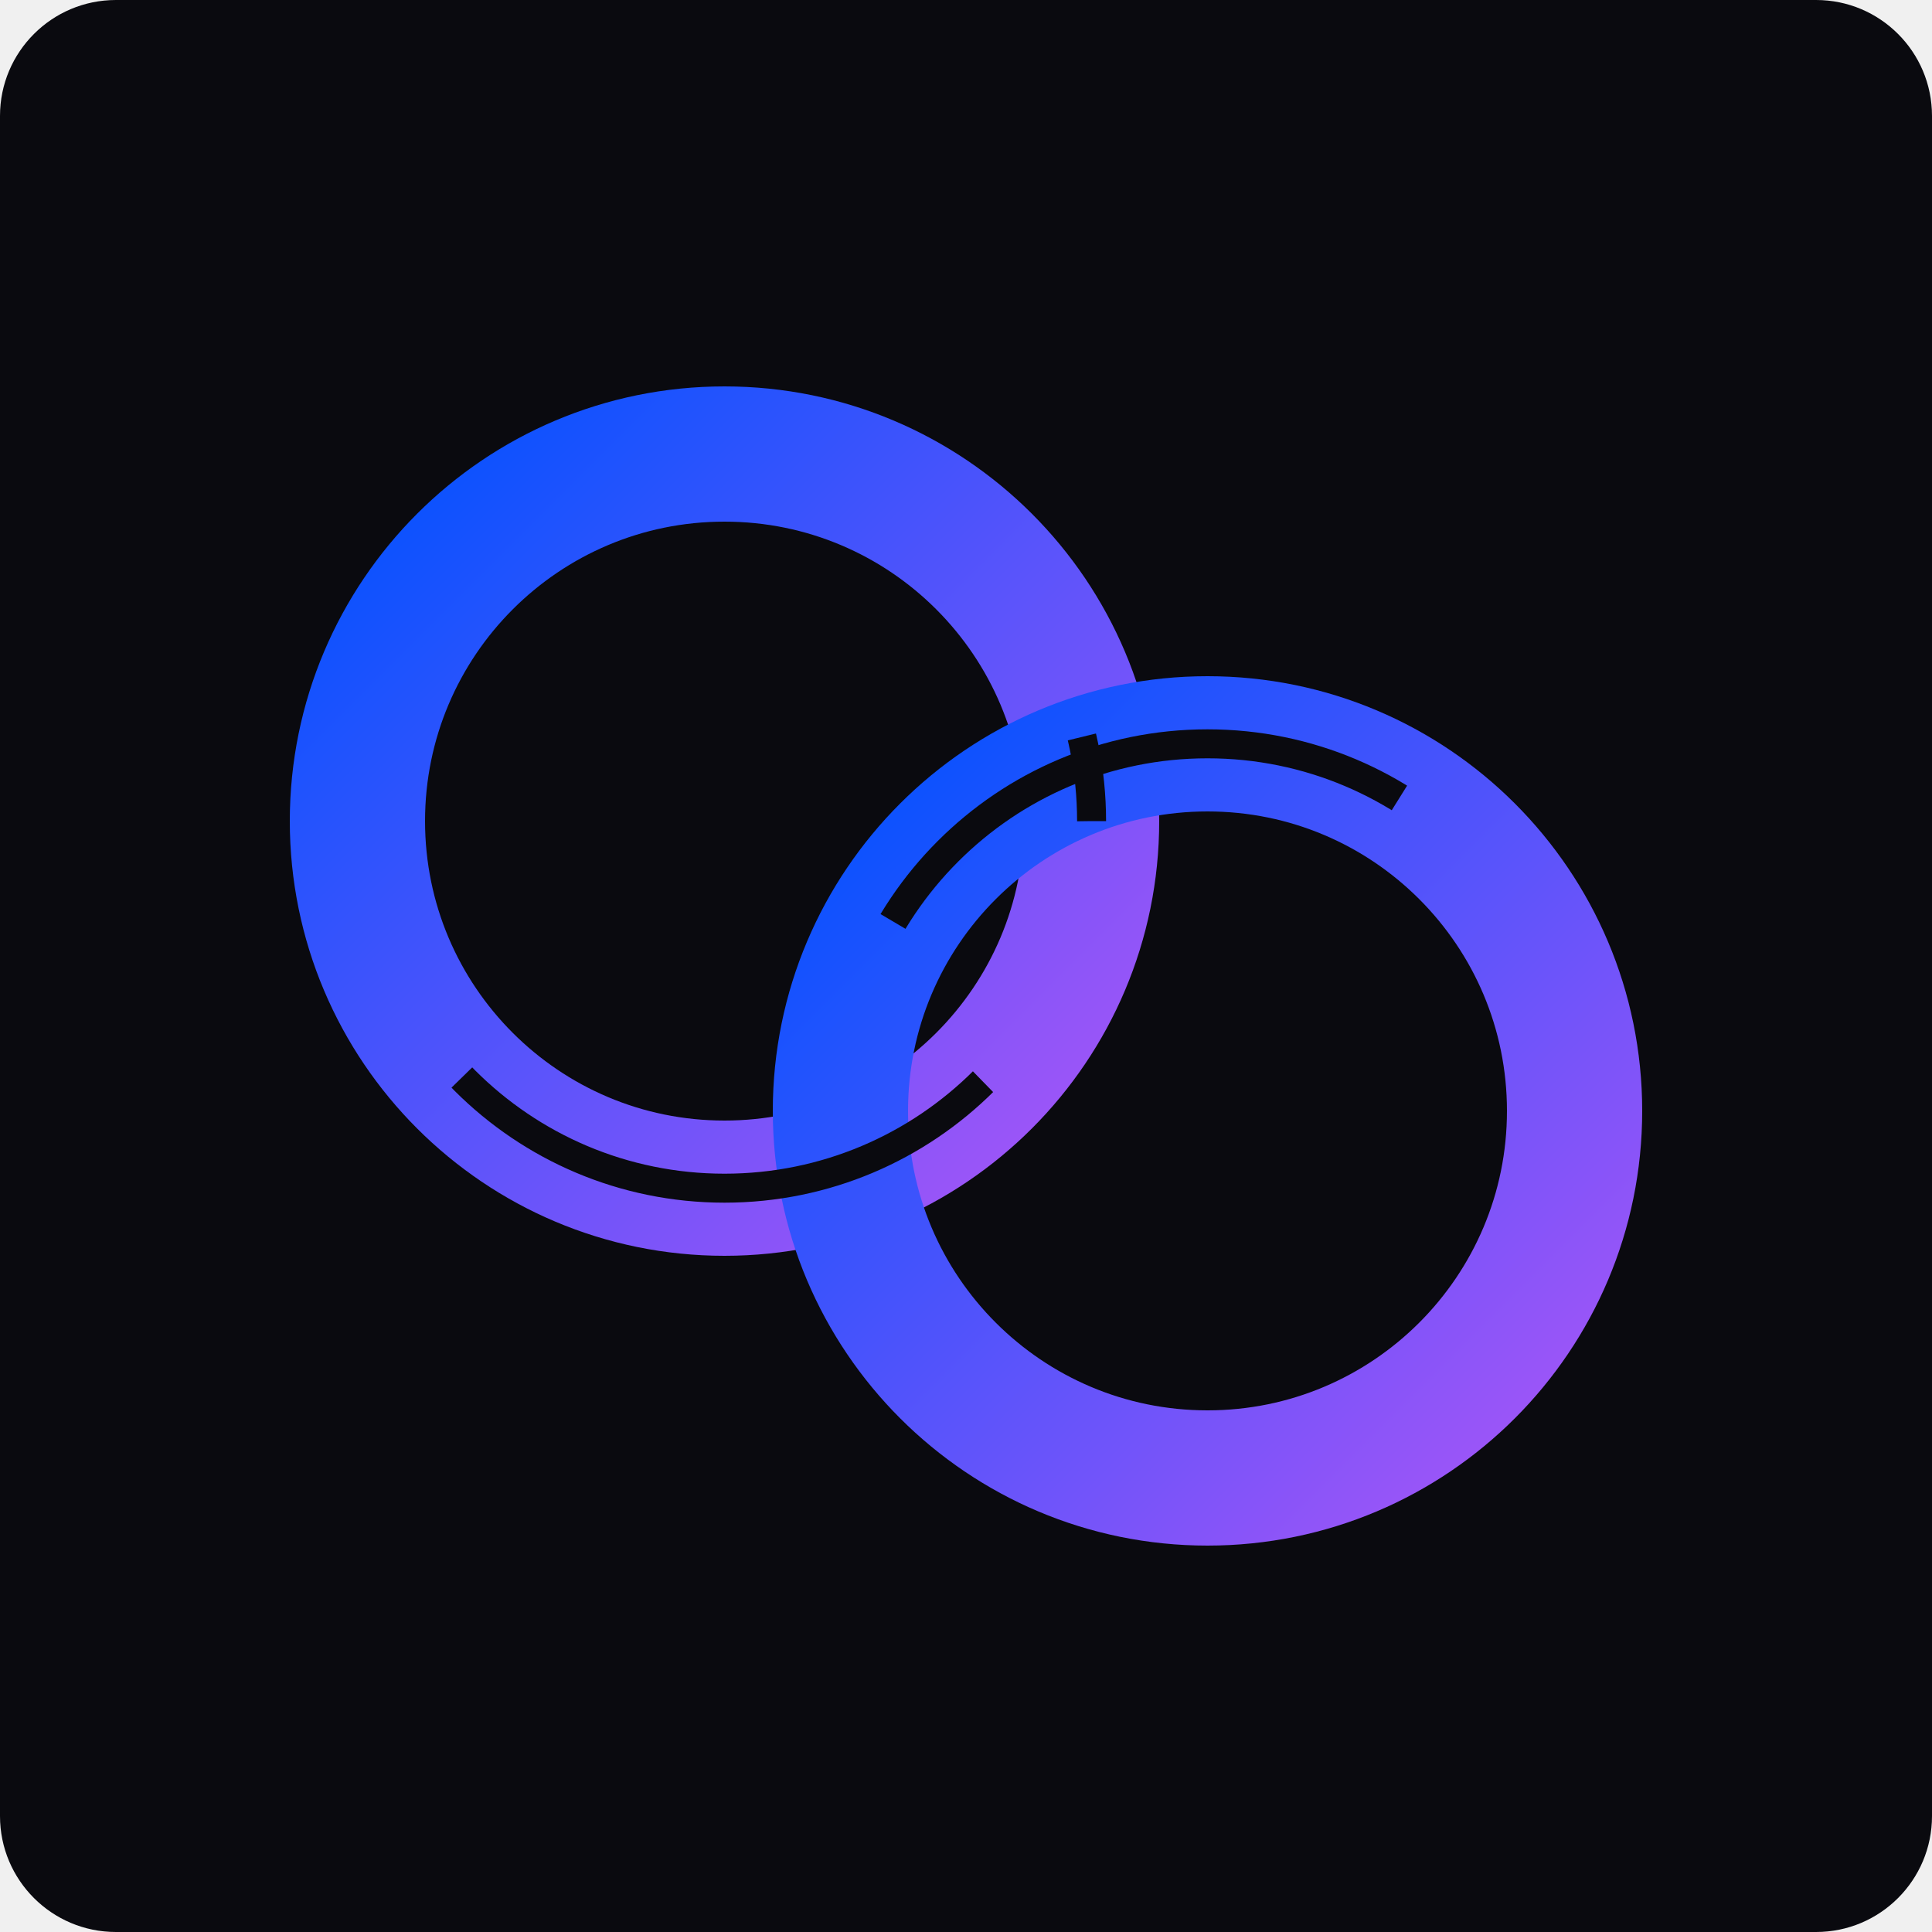
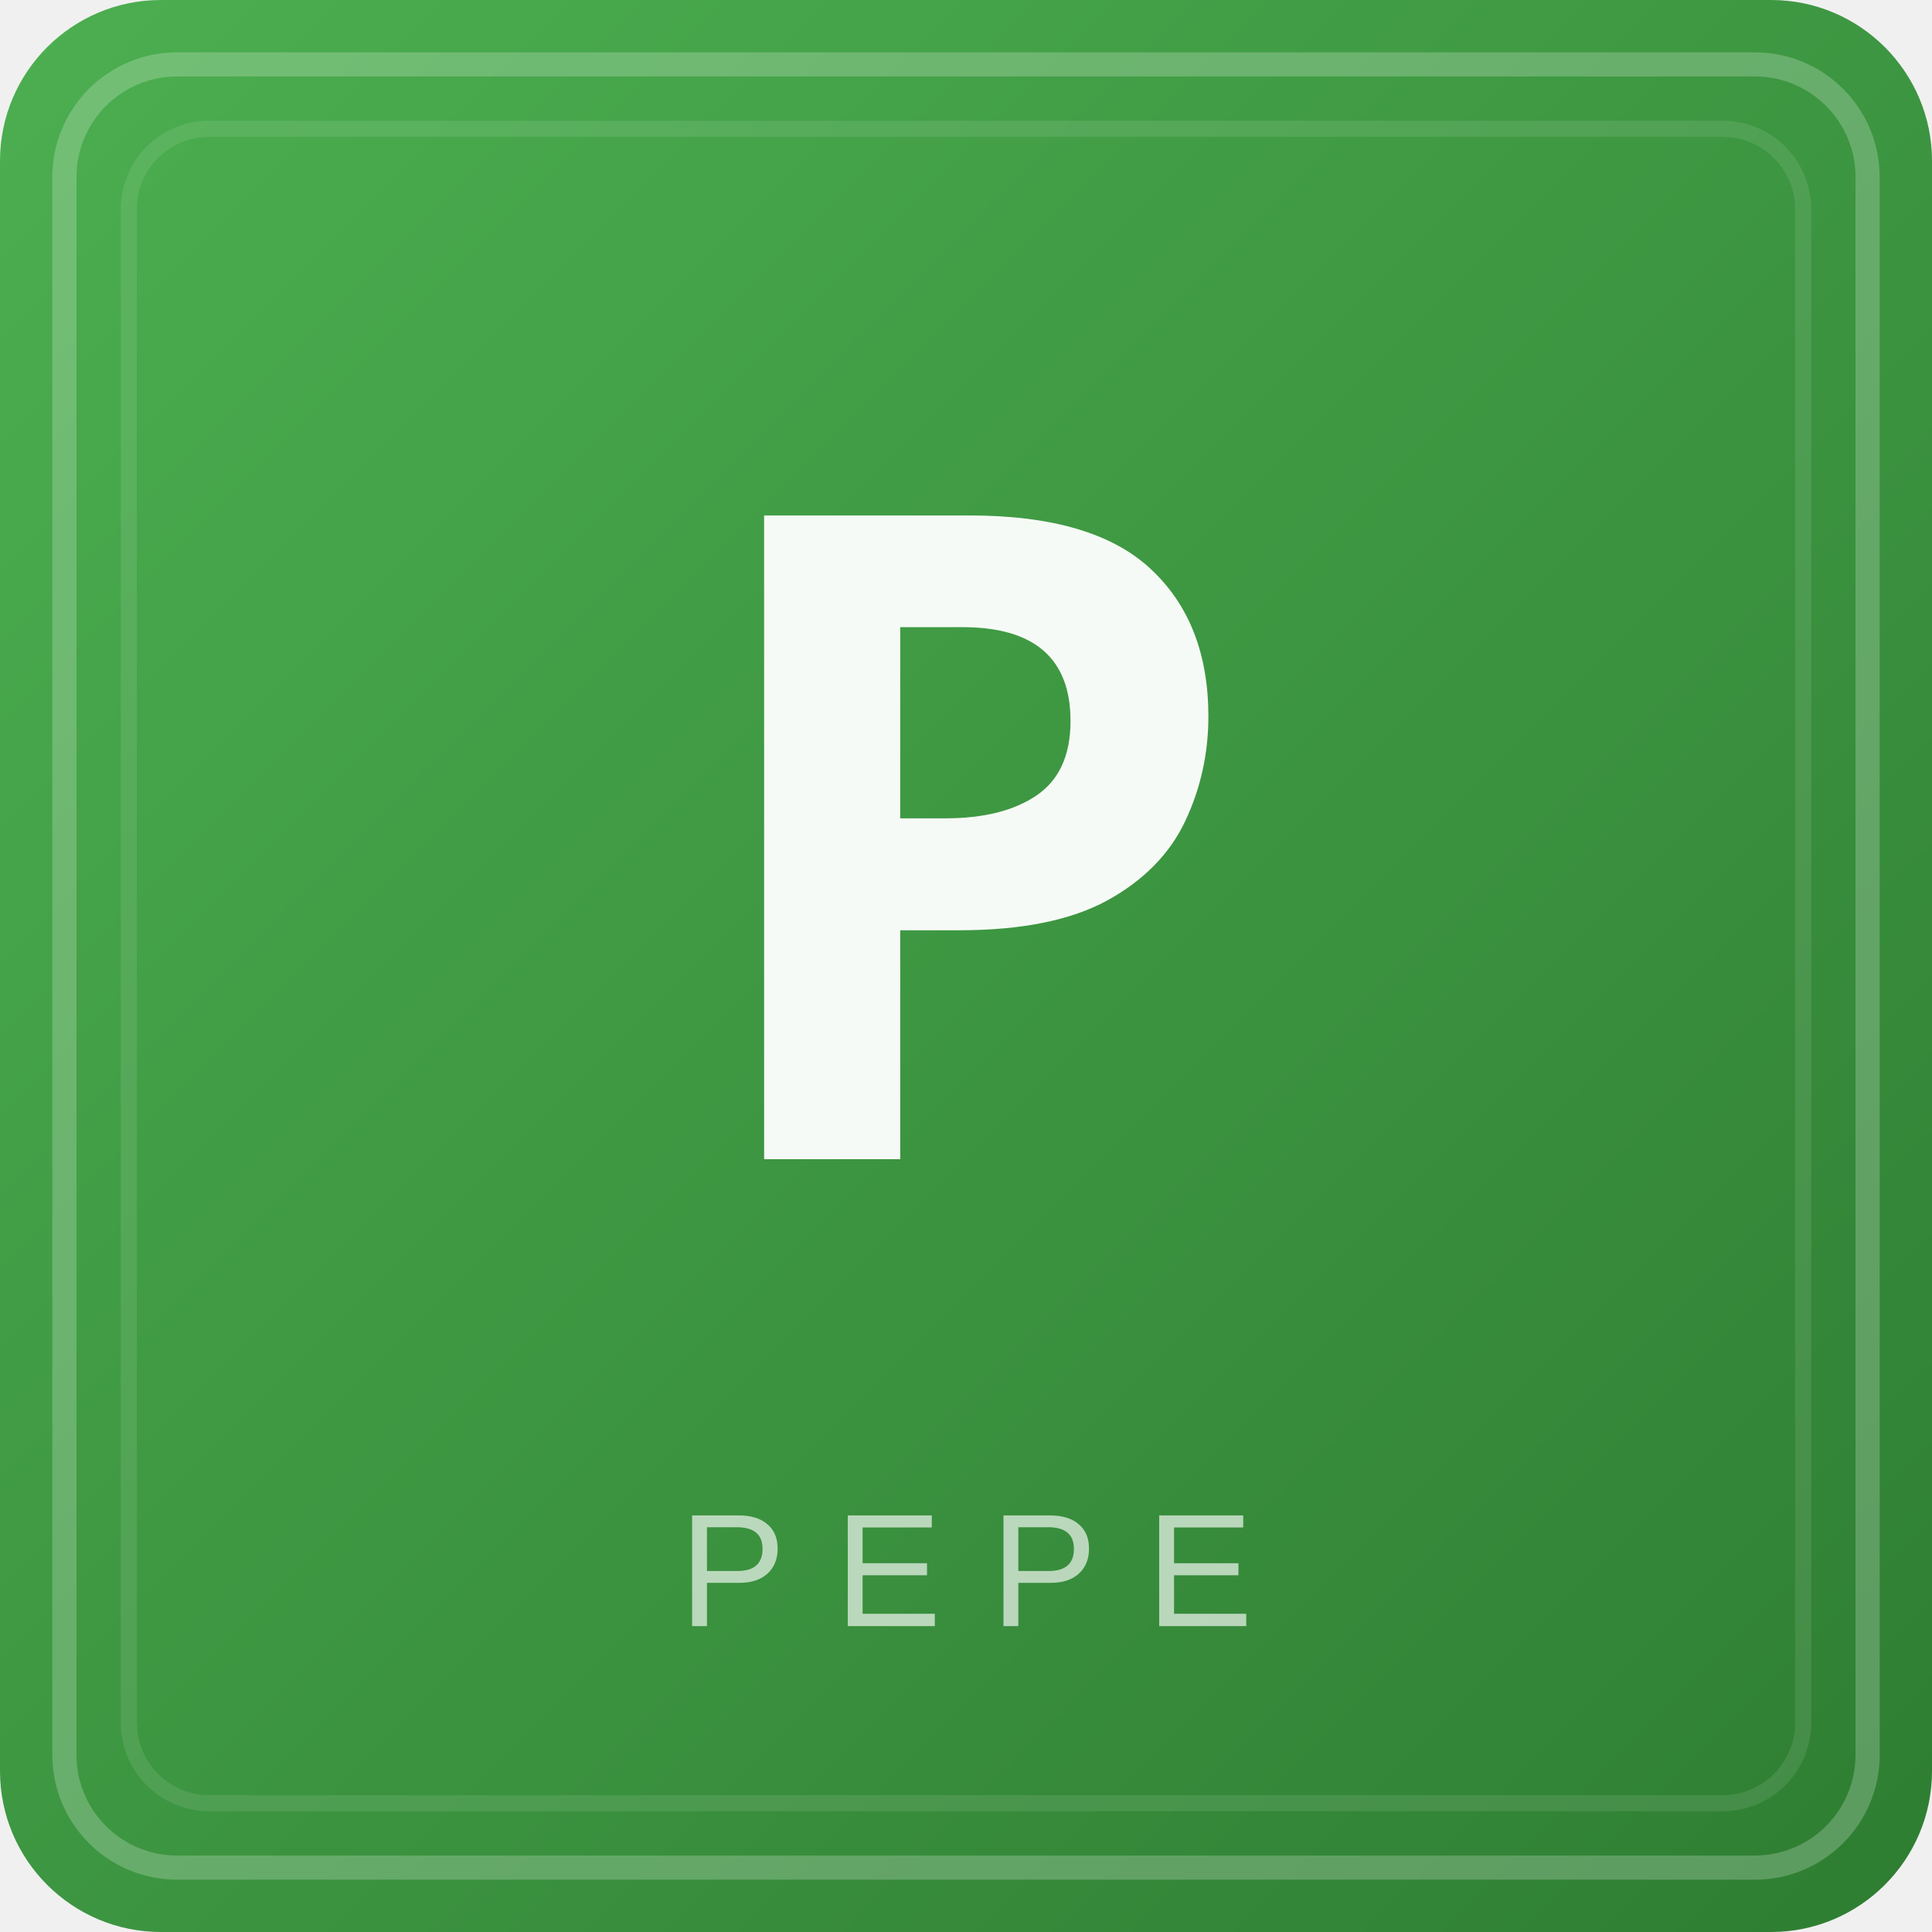
- <svg xmlns="http://www.w3.org/2000/svg" viewBox="0 0 200 200" width="200" height="200">
+ <svg xmlns="http://www.w3.org/2000/svg" viewBox="0 0 120 120" width="120" height="120">
  <defs>
-     <linearGradient id="lg15" x1="0%" y1="0%" x2="100%" y2="100%">
-       <stop offset="0%" stop-color="#0052FF" />
-       <stop offset="100%" stop-color="#a855f7" />
+     <linearGradient id="g" x1="0" y1="0" x2="1" y2="1">
+       <stop offset="0%" stop-color="#4CAF50" />
+       <stop offset="100%" stop-color="#2E7D32" />
    </linearGradient>
  </defs>
-   <rect width="200" height="200" fill="#0a0a0f" rx="12" />
-   <circle cx="75" cy="85" r="38" fill="none" stroke="url(#lg15)" stroke-width="14" />
-   <circle cx="125" cy="115" r="38" fill="none" stroke="url(#lg15)" stroke-width="14" />
-   <circle cx="75" cy="85" r="38" fill="none" stroke="#0a0a0f" stroke-width="3" stroke-dasharray="60 140" stroke-dashoffset="-30" />
-   <circle cx="125" cy="115" r="38" fill="none" stroke="#0a0a0f" stroke-width="3" stroke-dasharray="60 140" stroke-dashoffset="60" />
+   <rect width="120" height="120" rx="10" fill="url(#g)" />
+   <rect x="4" y="4" width="112" height="112" rx="7" fill="none" stroke="rgba(255,255,255,0.22)" stroke-width="1.5" />
+   <rect x="8" y="8" width="104" height="104" rx="5" fill="none" stroke="rgba(255,255,255,0.10)" stroke-width="1" />
+   <text x="60" y="72" text-anchor="middle" font-family="Arial Black, Impact, sans-serif" font-size="56" font-weight="900" fill="white" opacity="0.95">P</text>
+   <text x="60" y="101" text-anchor="middle" font-family="Arial, Helvetica, sans-serif" font-size="10" fill="rgba(255,255,255,0.65)" letter-spacing="3">PEPE</text>
</svg>
